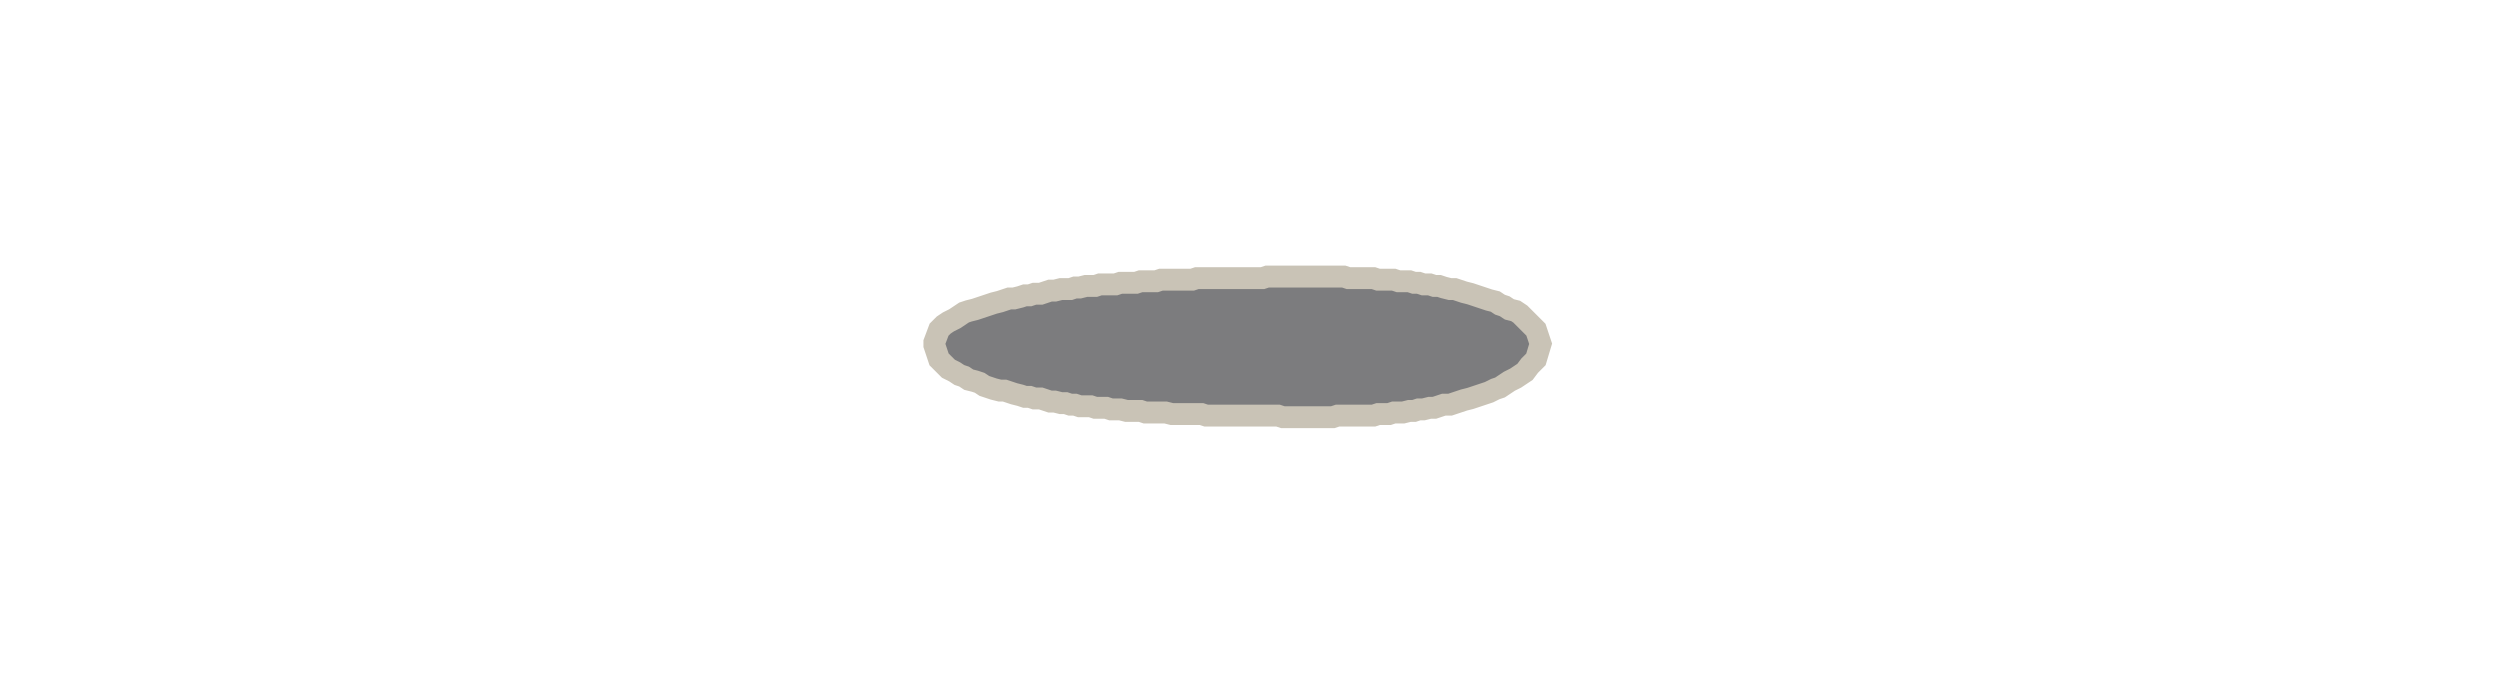
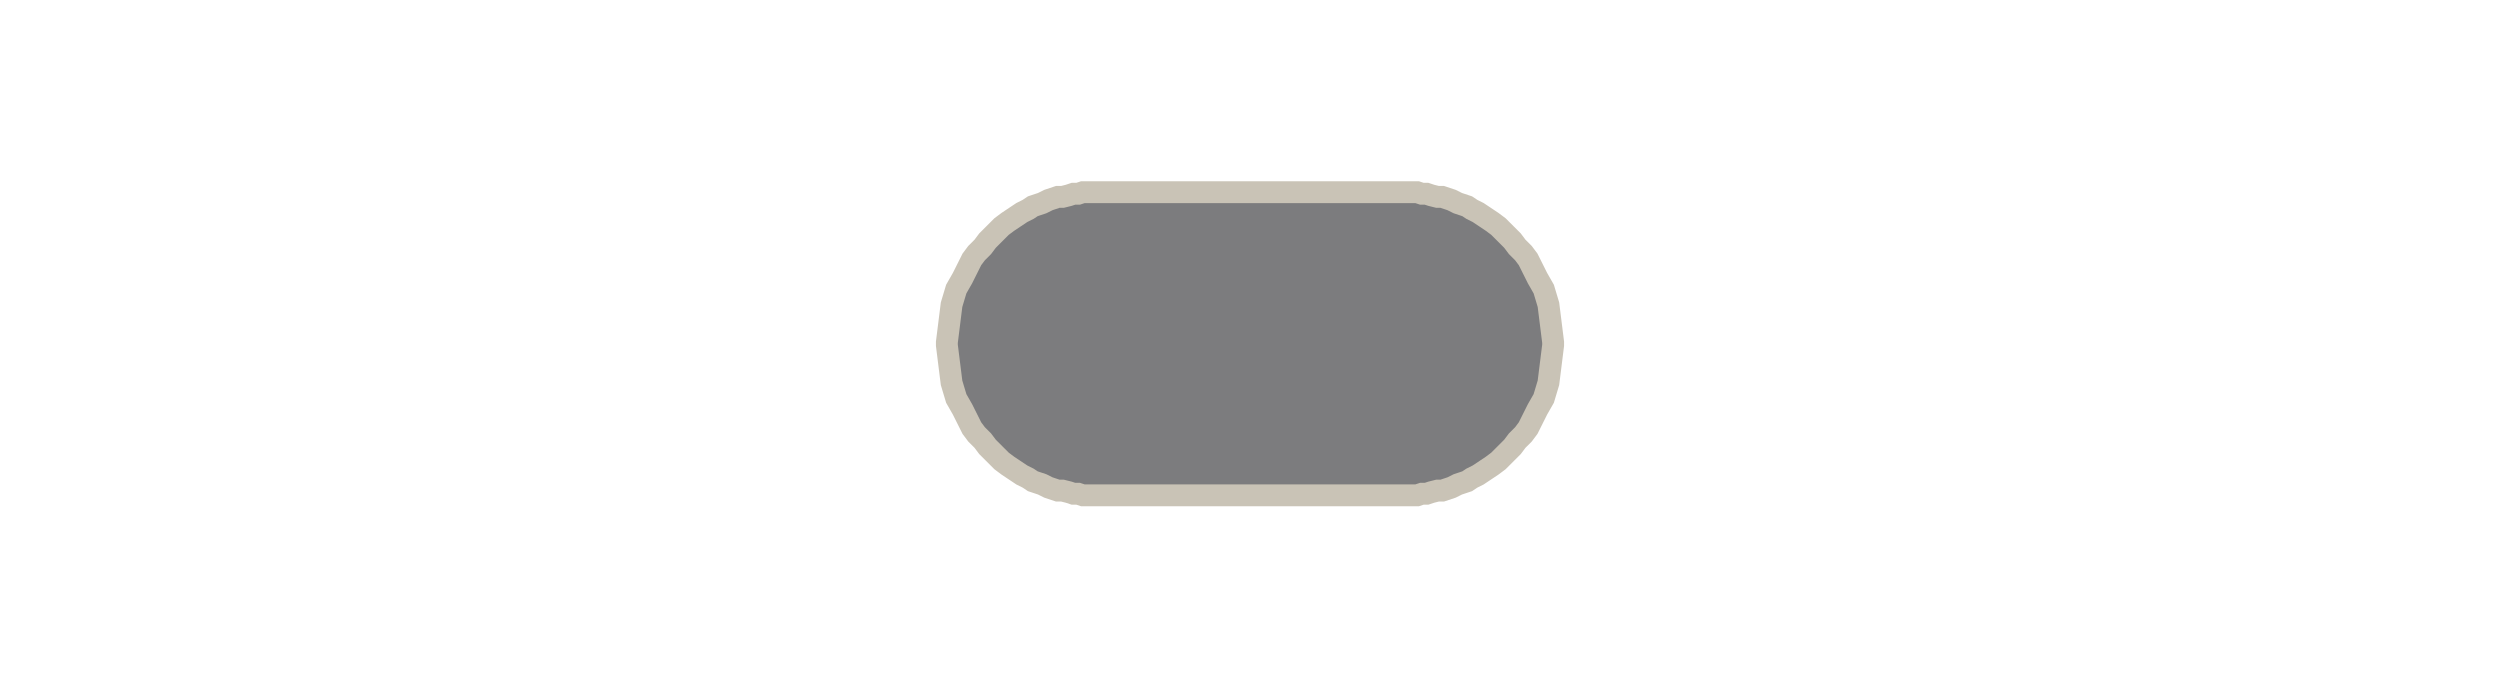
- <svg xmlns="http://www.w3.org/2000/svg" viewBox="0 0 160 44" width="100%" height="auto" role="img" aria-label="P-10000 outline">
-   <path d="M98.6 22 L98.3 21.1 L97.9 20.7 L97.6 20.4 L97.3 20.1 L97 19.9 L96.6 19.8 L96.3 19.6 L96 19.5 L95.7 19.3 L95.3 19.2 L95 19.1 L94.7 19 L94.4 18.9 L94.1 18.8 L93.7 18.7 L93.4 18.6 L93.1 18.5 L92.8 18.5 L92.4 18.4 L92.1 18.3 L91.8 18.3 L91.5 18.2 L91.1 18.2 L90.8 18.1 L90.5 18.1 L90.2 18 L89.8 18 L89.5 18 L89.2 17.9 L88.9 17.9 L88.6 17.9 L88.2 17.9 L87.9 17.8 L87.6 17.8 L87.3 17.8 L86.9 17.8 L86.6 17.8 L86.3 17.8 L86 17.7 L85.6 17.7 L85.3 17.7 L85 17.7 L84.7 17.7 L84.3 17.7 L84 17.7 L83.7 17.7 L83.4 17.7 L83.1 17.7 L82.7 17.7 L82.4 17.7 L82.1 17.7 L81.8 17.7 L81.4 17.7 L81.1 17.7 L80.8 17.8 L80.5 17.8 L80.1 17.8 L79.8 17.8 L79.5 17.8 L79.2 17.8 L78.8 17.8 L78.5 17.8 L78.2 17.8 L77.9 17.8 L77.6 17.8 L77.2 17.8 L76.9 17.8 L76.6 17.8 L76.3 17.9 L75.9 17.9 L75.6 17.9 L75.3 17.9 L75 17.9 L74.6 17.9 L74.3 17.9 L74 18 L73.7 18 L73.3 18 L73 18 L72.7 18.1 L72.4 18.1 L72.1 18.1 L71.7 18.1 L71.4 18.2 L71.1 18.2 L70.8 18.2 L70.4 18.2 L70.1 18.3 L69.8 18.3 L69.5 18.3 L69.1 18.4 L68.8 18.4 L68.5 18.5 L68.2 18.5 L67.9 18.5 L67.5 18.6 L67.2 18.6 L66.9 18.7 L66.6 18.8 L66.2 18.8 L65.9 18.9 L65.6 18.9 L65.3 19 L64.9 19.1 L64.6 19.1 L64.3 19.2 L64 19.3 L63.6 19.4 L63.3 19.5 L63 19.6 L62.7 19.7 L62.4 19.8 L62 19.9 L61.7 20 L61.4 20.2 L61.1 20.4 L60.7 20.6 L60.4 20.8 L60.1 21.1 L59.8 21.9 L59.8 22.1 L60.1 23 L60.4 23.3 L60.7 23.6 L61.1 23.8 L61.4 24 L61.7 24.1 L62 24.3 L62.4 24.4 L62.7 24.5 L63 24.7 L63.3 24.8 L63.6 24.9 L64 25 L64.3 25 L64.6 25.1 L64.9 25.2 L65.3 25.3 L65.6 25.4 L65.9 25.4 L66.2 25.5 L66.6 25.5 L66.9 25.6 L67.2 25.7 L67.5 25.7 L67.9 25.8 L68.2 25.8 L68.5 25.9 L68.8 25.9 L69.1 26 L69.5 26 L69.8 26 L70.1 26.1 L70.4 26.1 L70.8 26.1 L71.1 26.2 L71.4 26.2 L71.7 26.2 L72.1 26.3 L72.4 26.3 L72.7 26.3 L73 26.3 L73.3 26.4 L73.7 26.4 L74 26.4 L74.3 26.4 L74.6 26.4 L75 26.5 L75.3 26.5 L75.6 26.5 L75.9 26.5 L76.3 26.5 L76.6 26.5 L76.9 26.5 L77.2 26.6 L77.6 26.6 L77.9 26.6 L78.2 26.6 L78.5 26.6 L78.8 26.6 L79.2 26.6 L79.5 26.6 L79.8 26.6 L80.1 26.6 L80.5 26.6 L80.8 26.6 L81.1 26.6 L81.4 26.6 L81.8 26.6 L82.1 26.7 L82.4 26.7 L82.7 26.7 L83.1 26.7 L83.4 26.7 L83.7 26.7 L84 26.7 L84.3 26.7 L84.7 26.7 L85 26.7 L85.3 26.7 L85.6 26.6 L86 26.6 L86.3 26.6 L86.6 26.6 L86.9 26.6 L87.3 26.6 L87.6 26.6 L87.9 26.6 L88.2 26.5 L88.6 26.5 L88.9 26.5 L89.2 26.4 L89.5 26.4 L89.8 26.4 L90.2 26.3 L90.5 26.3 L90.8 26.2 L91.1 26.2 L91.5 26.1 L91.8 26.1 L92.1 26 L92.4 25.9 L92.8 25.9 L93.1 25.8 L93.4 25.7 L93.7 25.6 L94.1 25.5 L94.4 25.4 L94.7 25.3 L95 25.2 L95.3 25.1 L95.7 24.9 L96 24.8 L96.3 24.6 L96.6 24.4 L97 24.2 L97.3 24 L97.6 23.8 L97.9 23.4 L98.3 23 L98.6 22 Z" fill="#111114" fill-opacity=".55" stroke="#c9c3b6" stroke-width="1.4" />
+ <svg xmlns="http://www.w3.org/2000/svg" viewBox="0 0 160 44" width="100%" style="height:auto" role="img" aria-label="P-10000 outline">
+   <path d="M99.4 21.9 L99.1 19.5 L98.8 18.5 L98.4 17.8 L98.1 17.2 L97.8 16.6 L97.5 16.2 L97.1 15.8 L96.8 15.4 L96.5 15.1 L96.2 14.8 L95.9 14.5 L95.5 14.2 L95.2 14 L94.9 13.8 L94.6 13.6 L94.2 13.4 L93.9 13.2 L93.6 13.1 L93.3 13 L92.9 12.8 L92.6 12.7 L92.3 12.6 L92 12.6 L91.6 12.5 L91.3 12.4 L91 12.4 L90.7 12.3 L90.4 12.3 L90 12.3 L89.7 12.3 L89.4 12.3 L89.1 12.3 L88.7 12.3 L88.4 12.3 L88.1 12.3 L87.8 12.3 L87.4 12.3 L87.1 12.3 L86.8 12.3 L86.5 12.3 L86.1 12.3 L85.8 12.3 L85.5 12.3 L85.2 12.3 L84.9 12.3 L84.5 12.3 L84.2 12.3 L83.9 12.3 L83.6 12.3 L83.2 12.3 L82.9 12.3 L82.6 12.3 L82.3 12.3 L81.9 12.3 L81.6 12.3 L81.3 12.3 L81 12.3 L80.6 12.3 L80.3 12.3 L80 12.3 L79.7 12.3 L79.4 12.3 L79 12.3 L78.7 12.3 L78.4 12.3 L78.1 12.3 L77.7 12.3 L77.4 12.3 L77.1 12.3 L76.8 12.3 L76.4 12.3 L76.1 12.3 L75.8 12.3 L75.5 12.3 L75.1 12.3 L74.8 12.3 L74.5 12.3 L74.2 12.3 L73.9 12.3 L73.5 12.3 L73.2 12.3 L72.9 12.3 L72.6 12.3 L72.2 12.3 L71.9 12.3 L71.6 12.3 L71.3 12.3 L70.9 12.3 L70.6 12.3 L70.3 12.3 L70 12.3 L69.6 12.3 L69.3 12.3 L69 12.4 L68.7 12.4 L68.4 12.5 L68 12.6 L67.7 12.6 L67.4 12.7 L67.1 12.8 L66.7 13 L66.4 13.1 L66.1 13.2 L65.8 13.4 L65.4 13.6 L65.1 13.8 L64.8 14 L64.5 14.2 L64.1 14.5 L63.8 14.8 L63.5 15.1 L63.2 15.4 L62.9 15.8 L62.5 16.2 L62.2 16.6 L61.9 17.2 L61.6 17.8 L61.2 18.5 L60.9 19.5 L60.6 21.9 L60.6 22.1 L60.9 24.5 L61.2 25.5 L61.6 26.2 L61.9 26.8 L62.2 27.4 L62.5 27.8 L62.9 28.2 L63.2 28.6 L63.5 28.9 L63.8 29.2 L64.1 29.5 L64.5 29.8 L64.8 30 L65.1 30.2 L65.4 30.4 L65.8 30.6 L66.1 30.8 L66.4 30.9 L66.7 31 L67.1 31.2 L67.4 31.3 L67.7 31.4 L68 31.4 L68.4 31.5 L68.7 31.6 L69 31.6 L69.3 31.7 L69.6 31.7 L70 31.7 L70.3 31.7 L70.6 31.7 L70.9 31.7 L71.3 31.7 L71.6 31.7 L71.9 31.7 L72.2 31.7 L72.6 31.7 L72.9 31.7 L73.2 31.7 L73.5 31.7 L73.9 31.7 L74.2 31.7 L74.5 31.7 L74.8 31.7 L75.1 31.7 L75.5 31.7 L75.8 31.7 L76.1 31.7 L76.4 31.7 L76.8 31.7 L77.1 31.7 L77.4 31.7 L77.7 31.7 L78.1 31.7 L78.4 31.7 L78.7 31.7 L79 31.7 L79.4 31.7 L79.7 31.7 L80 31.7 L80.3 31.7 L80.6 31.7 L81 31.7 L81.3 31.7 L81.6 31.7 L81.9 31.7 L82.3 31.7 L82.6 31.7 L82.9 31.7 L83.2 31.7 L83.6 31.7 L83.9 31.7 L84.2 31.7 L84.5 31.7 L84.9 31.7 L85.2 31.7 L85.5 31.7 L85.8 31.7 L86.1 31.7 L86.5 31.7 L86.8 31.7 L87.1 31.7 L87.4 31.7 L87.8 31.7 L88.1 31.7 L88.4 31.7 L88.7 31.7 L89.1 31.7 L89.4 31.7 L89.7 31.7 L90 31.7 L90.4 31.7 L90.7 31.7 L91 31.6 L91.3 31.6 L91.6 31.5 L92 31.4 L92.3 31.4 L92.6 31.3 L92.9 31.2 L93.3 31 L93.6 30.9 L93.9 30.8 L94.2 30.6 L94.6 30.4 L94.9 30.2 L95.2 30 L95.5 29.8 L95.9 29.5 L96.2 29.2 L96.5 28.9 L96.8 28.6 L97.1 28.2 L97.5 27.8 L97.8 27.4 L98.1 26.8 L98.4 26.2 L98.8 25.5 L99.1 24.5 L99.4 22.1 Z" fill="#111114" fill-opacity=".55" stroke="#c9c3b6" stroke-width="1.4" />
</svg>
